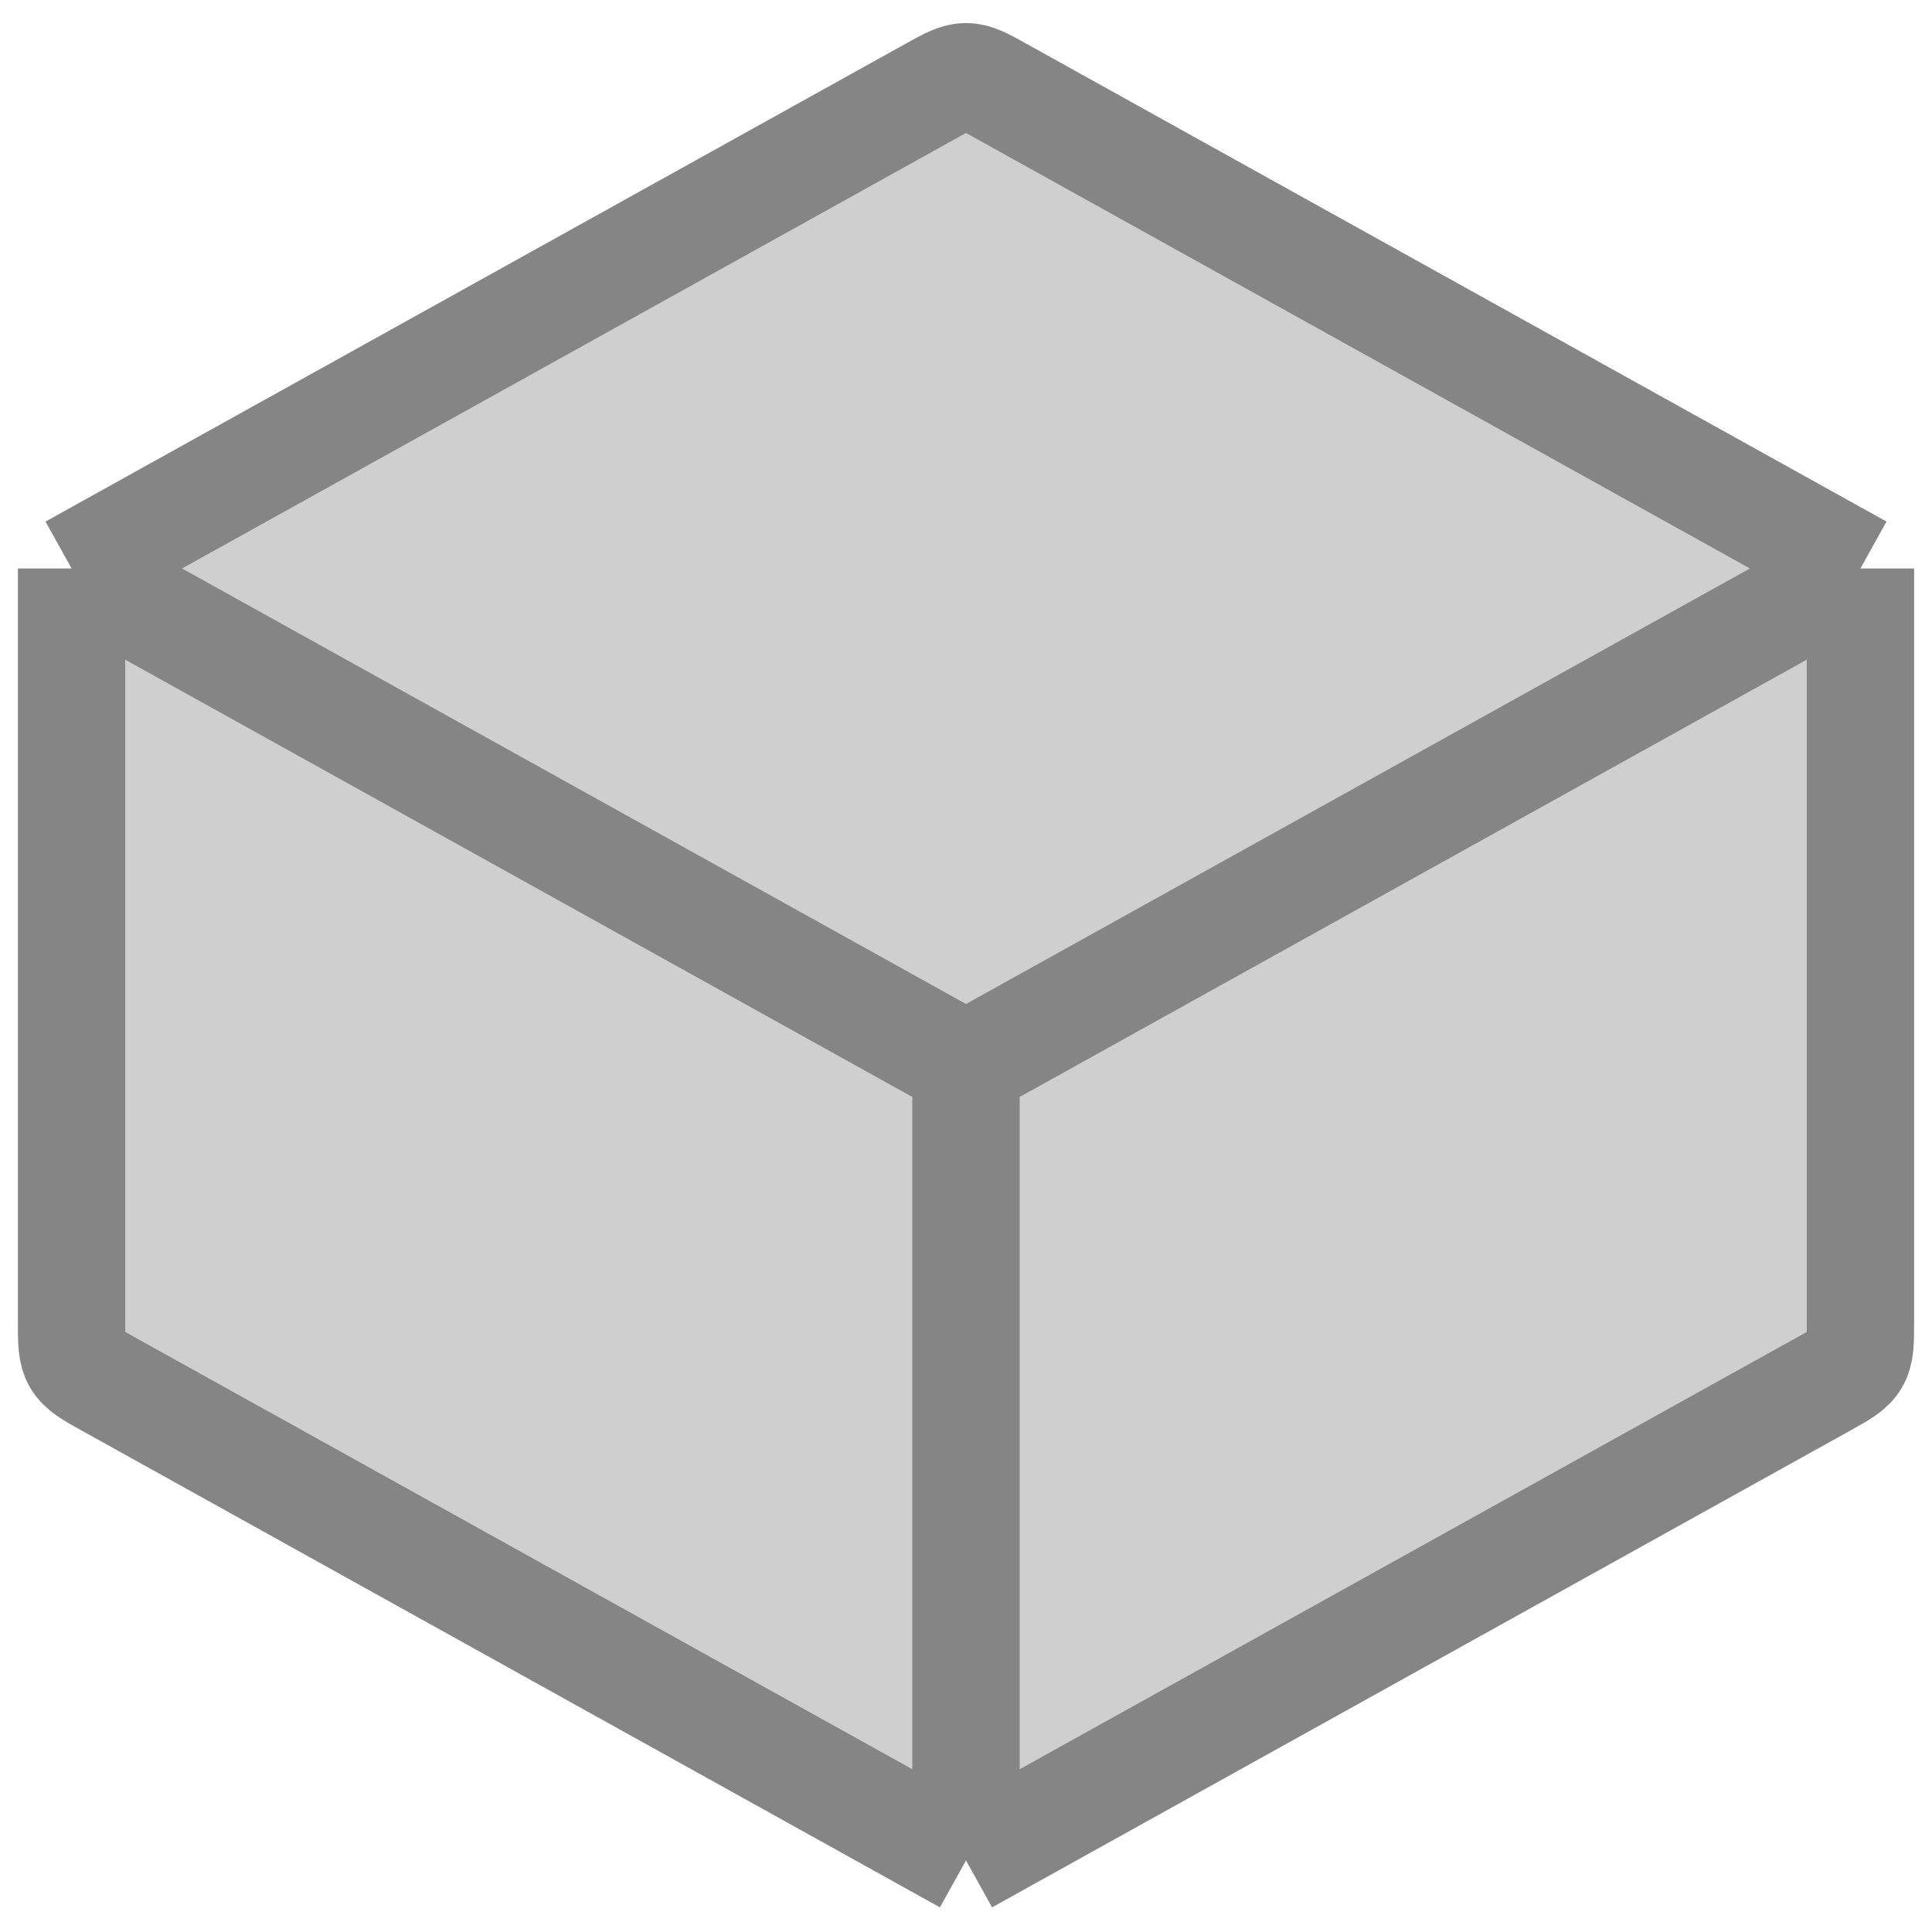
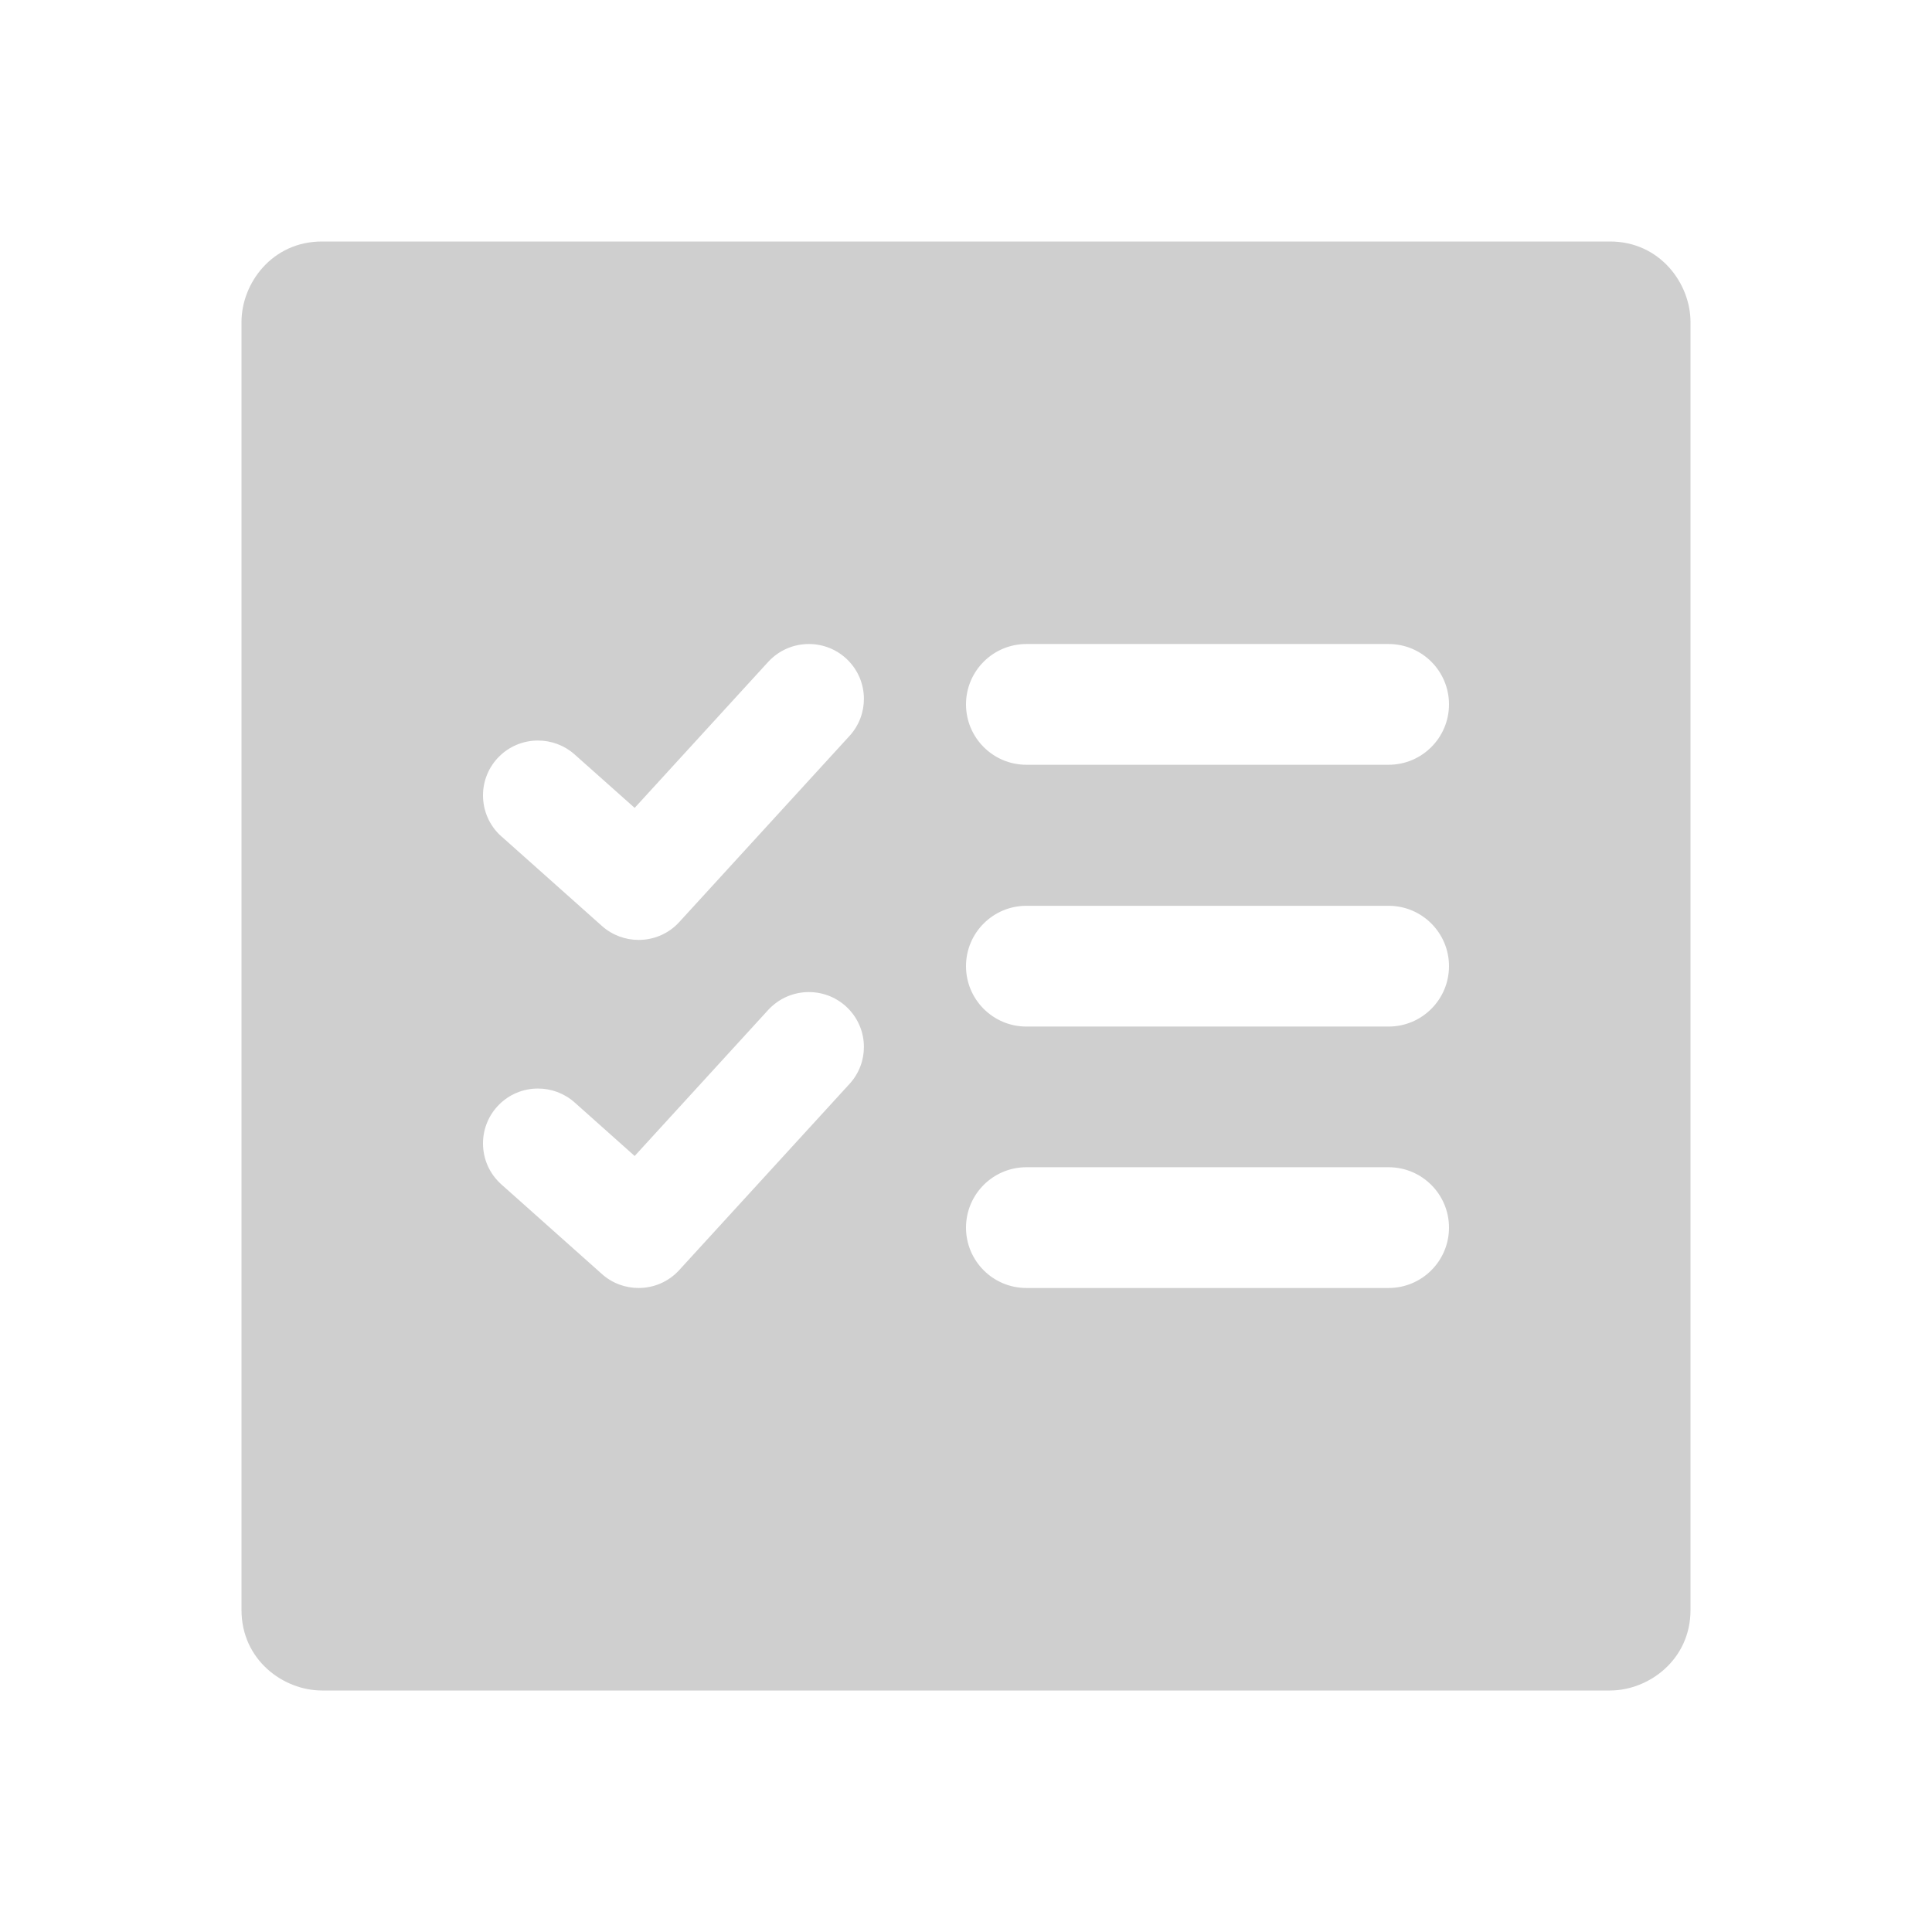
- <svg xmlns="http://www.w3.org/2000/svg" width="54" height="54" viewBox="0 0 54 54" fill="none">
-   <path d="M27 52L3.029 38.683C2.527 38.404 2.276 38.265 2.138 38.03C2 37.795 2 37.508 2 36.934V15.889L26.029 2.54C26.503 2.276 26.741 2.144 27 2.144C27.259 2.144 27.497 2.276 27.971 2.54L52 15.889V36.934C52 37.508 52 37.795 51.862 38.03C51.724 38.265 51.473 38.404 50.971 38.683L27 52Z" fill="#CFCFCF" />
-   <path d="M27 52V29.778M27 52L3.029 38.683C2.527 38.404 2.276 38.265 2.138 38.03C2 37.795 2 37.508 2 36.934V15.889M27 52L50.971 38.683C51.473 38.404 51.724 38.265 51.862 38.03C52 37.795 52 37.508 52 36.934V15.889M27 29.778L2 15.889M27 29.778L52 15.889M2 15.889L26.029 2.54C26.503 2.276 26.741 2.144 27 2.144C27.259 2.144 27.497 2.276 27.971 2.54L52 15.889" stroke="#858585" stroke-width="3" stroke-linejoin="round" />
+ <svg xmlns="http://www.w3.org/2000/svg" width="50" height="50" viewBox="0 0 50 50" fill="none">
+   <path d="M43.75 8.333C43.75 7.338 42.96 6.25 41.667 6.25H8.333C7.042 6.25 6.25 7.331 6.25 8.333V41.667C6.25 42.96 7.333 43.75 8.333 43.75H41.667C42.663 43.75 43.75 42.96 43.75 41.667V8.333ZM37.5 31.771C37.5 32.633 36.8 33.333 35.938 33.333H26.562C25.7 33.333 25 32.633 25 31.771C25 30.908 25.7 30.208 26.562 30.208H35.938C36.8 30.208 37.5 30.908 37.5 31.771ZM12.975 30.652C12.66 30.371 12.5 29.983 12.5 29.592C12.5 28.81 13.133 28.171 13.923 28.171C14.26 28.171 14.598 28.29 14.871 28.531L16.425 29.917L19.883 26.135C20.167 25.829 20.548 25.675 20.933 25.675C21.727 25.675 22.358 26.315 22.358 27.096C22.358 27.435 22.235 27.779 21.985 28.052L17.577 32.871C17.298 33.177 16.913 33.333 16.527 33.333C16.19 33.333 15.85 33.215 15.579 32.973L12.975 30.652ZM37.5 25.004C37.5 25.867 36.8 26.567 35.938 26.567H26.562C25.7 26.567 25 25.867 25 25.004C25 24.142 25.7 23.442 26.562 23.442H35.938C36.8 23.442 37.5 24.142 37.5 25.004ZM12.975 21.644V21.646C12.66 21.365 12.5 20.975 12.5 20.585C12.5 19.802 13.133 19.165 13.923 19.165C14.26 19.165 14.598 19.283 14.871 19.525L16.425 20.908L19.883 17.127C20.167 16.821 20.548 16.667 20.933 16.667C21.727 16.667 22.358 17.308 22.358 18.087C22.358 18.429 22.235 18.773 21.985 19.046L17.577 23.865C17.298 24.171 16.913 24.325 16.527 24.325C16.19 24.325 15.85 24.206 15.579 23.965L12.975 21.644ZM37.5 18.229C37.5 19.092 36.8 19.792 35.938 19.792H26.562C25.7 19.792 25 19.092 25 18.229C25 17.367 25.7 16.667 26.562 16.667H35.938C36.8 16.667 37.5 17.367 37.5 18.229Z" fill="#CFCFCF" />
</svg>
